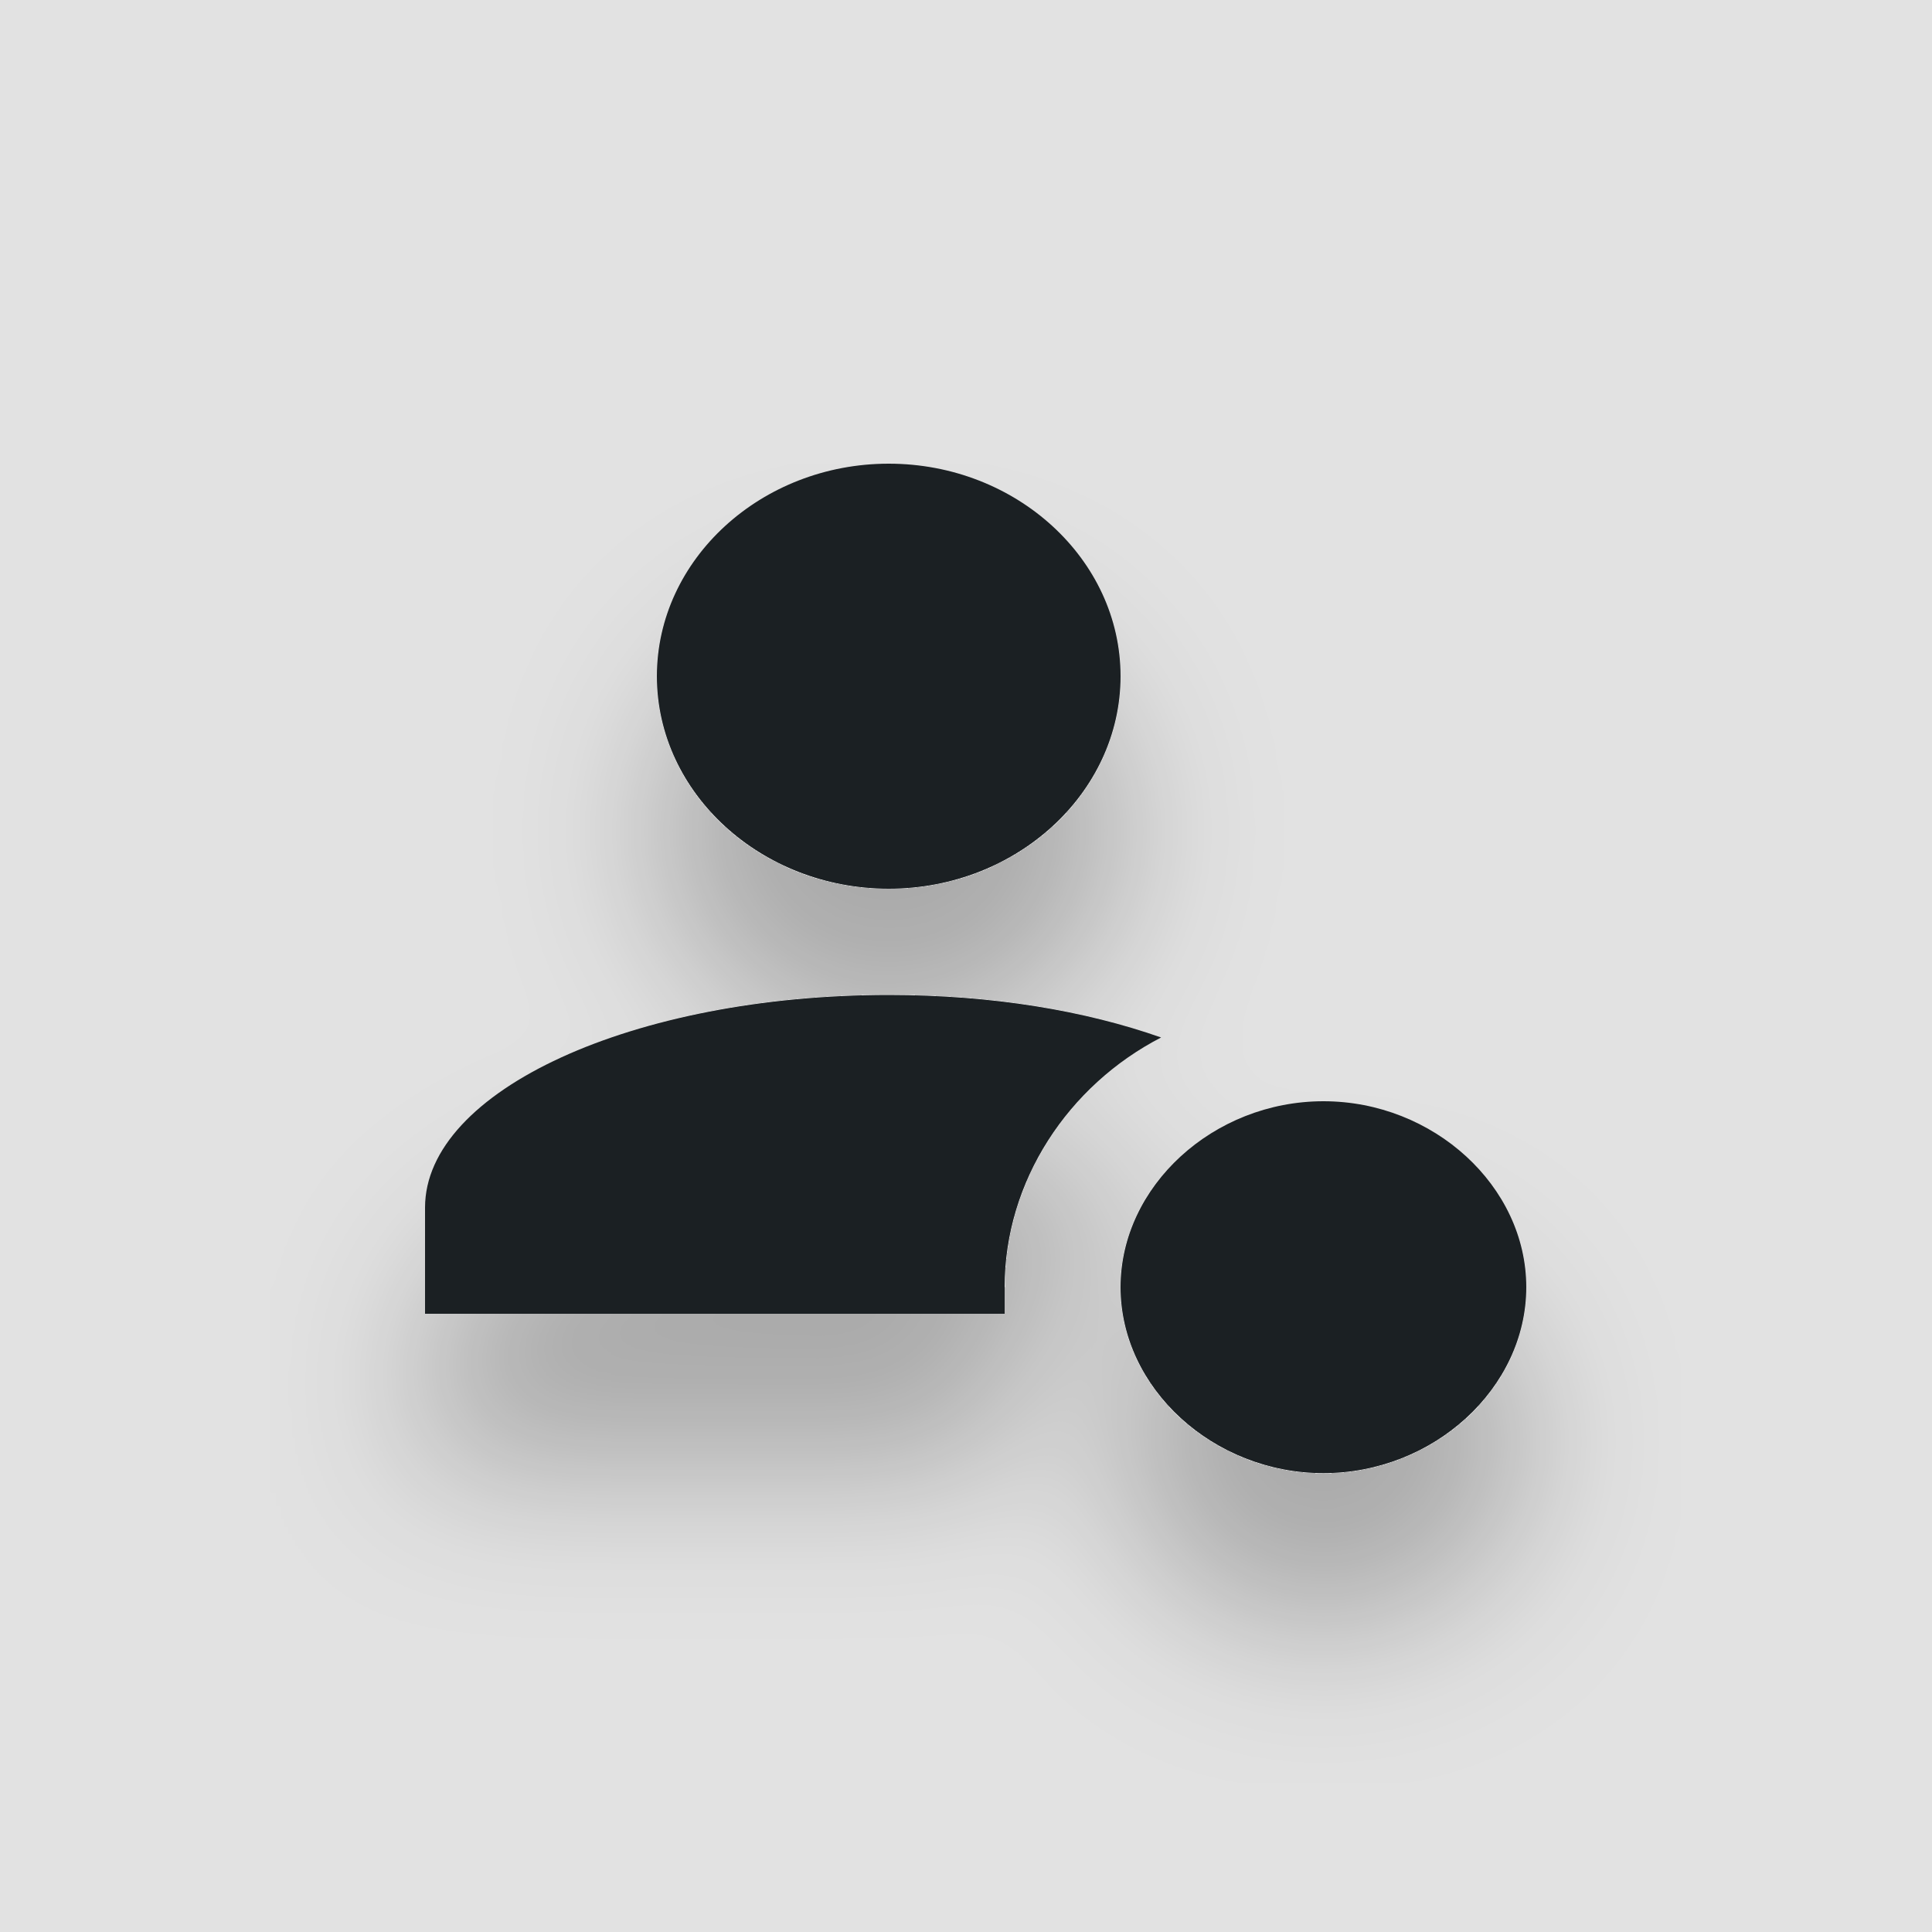
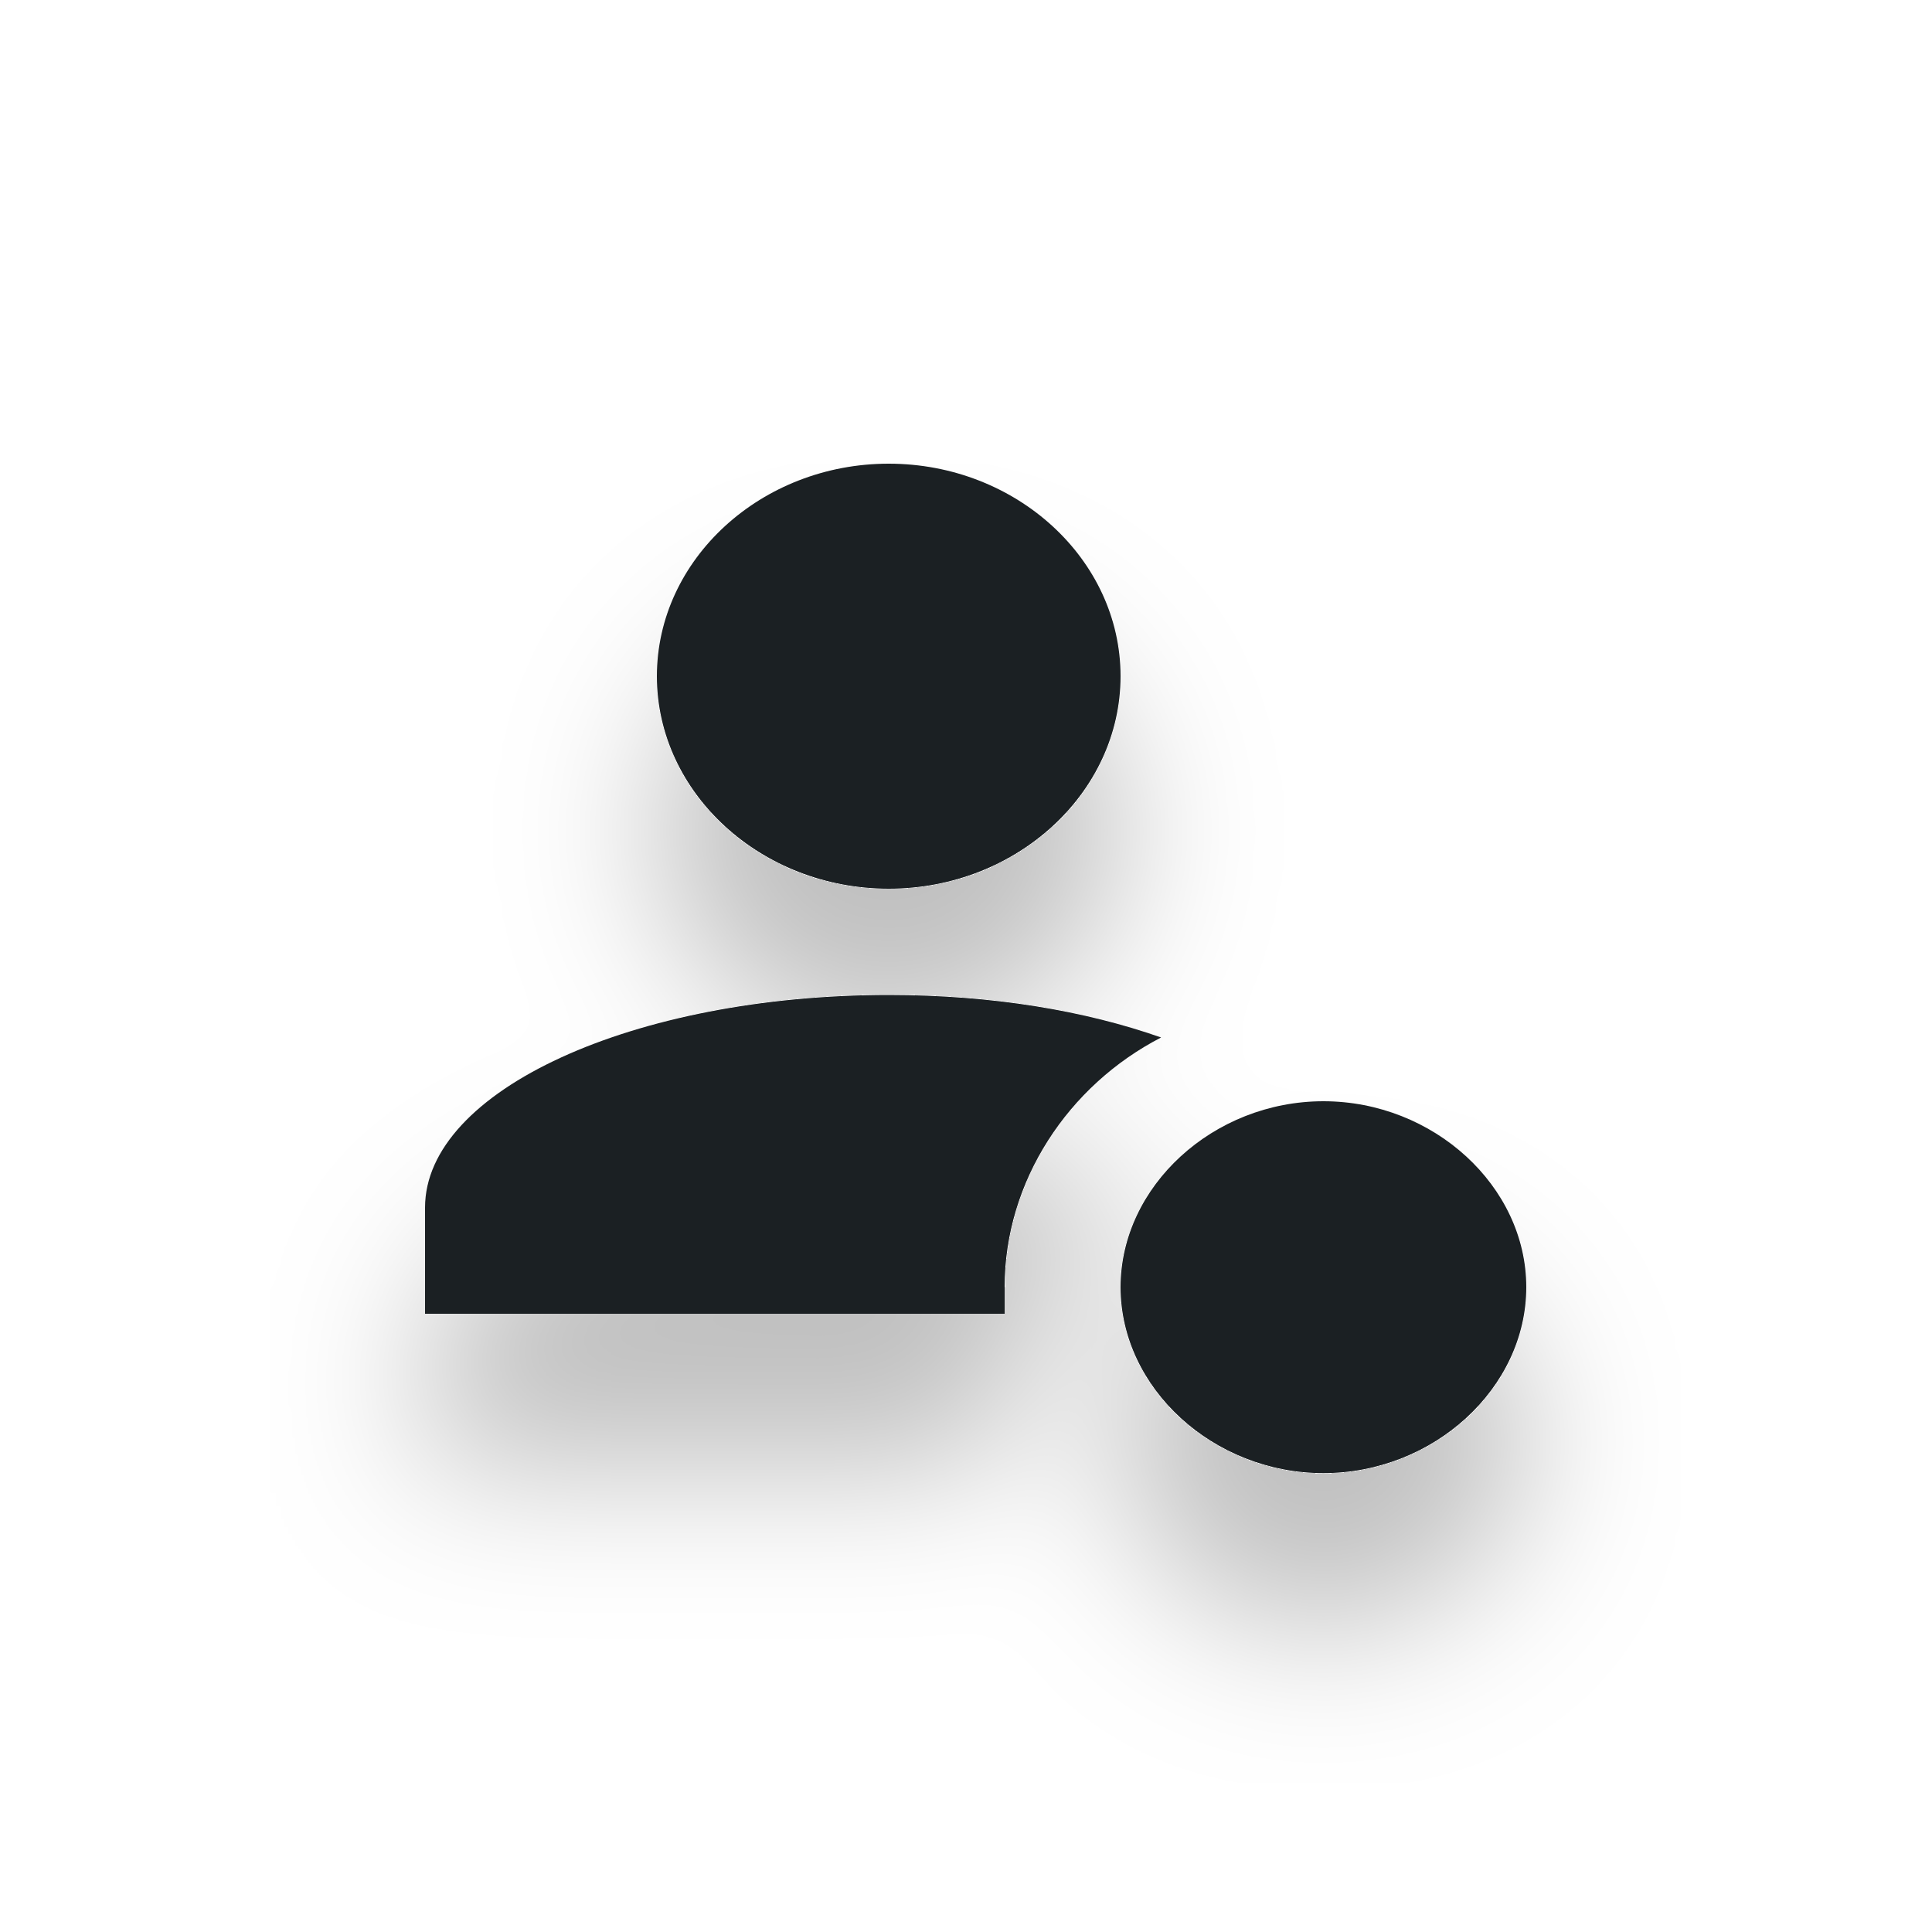
<svg xmlns="http://www.w3.org/2000/svg" width="50" height="50" viewBox="0 0 50 50" fill="none">
-   <rect width="50" height="50" fill="#E2E2E2" />
+   <rect width="50" height="50" fill="#E2E2E" />
  <g filter="url(#filter0_d_1077_327)">
    <path d="M26 33.312C26 30.562 27.65 28.087 30.05 26.85C28.1 26.163 25.7 25.75 23 25.75C16.4 25.75 11 28.225 11 31.25V34H26V33.312ZM34.25 28.5C31.4 28.5 29 30.7 29 33.312C29 35.925 31.4 38.125 34.25 38.125C37.1 38.125 39.5 35.925 39.5 33.312C39.5 30.7 37.1 28.5 34.25 28.5ZM29 17.5C29 20.525 26.3 23 23 23C19.7 23 17 20.525 17 17.5C17 14.475 19.7 12 23 12C26.3 12 29 14.475 29 17.5Z" fill="#1B2023" />
  </g>
  <defs>
    <filter id="filter0_d_1077_327" x="7" y="12" width="36.5" height="34.125" filterUnits="userSpaceOnUse" color-interpolation-filters="sRGB">
      <feFlood flood-opacity="0" result="BackgroundImageFix" />
      <feColorMatrix in="SourceAlpha" type="matrix" values="0 0 0 0 0 0 0 0 0 0 0 0 0 0 0 0 0 0 127 0" result="hardAlpha" />
      <feOffset dy="4" />
      <feGaussianBlur stdDeviation="2" />
      <feComposite in2="hardAlpha" operator="out" />
      <feColorMatrix type="matrix" values="0 0 0 0 0 0 0 0 0 0 0 0 0 0 0 0 0 0 0.25 0" />
      <feBlend mode="normal" in2="BackgroundImageFix" result="effect1_dropShadow_1077_327" />
      <feBlend mode="normal" in="SourceGraphic" in2="effect1_dropShadow_1077_327" result="shape" />
    </filter>
  </defs>
</svg>
